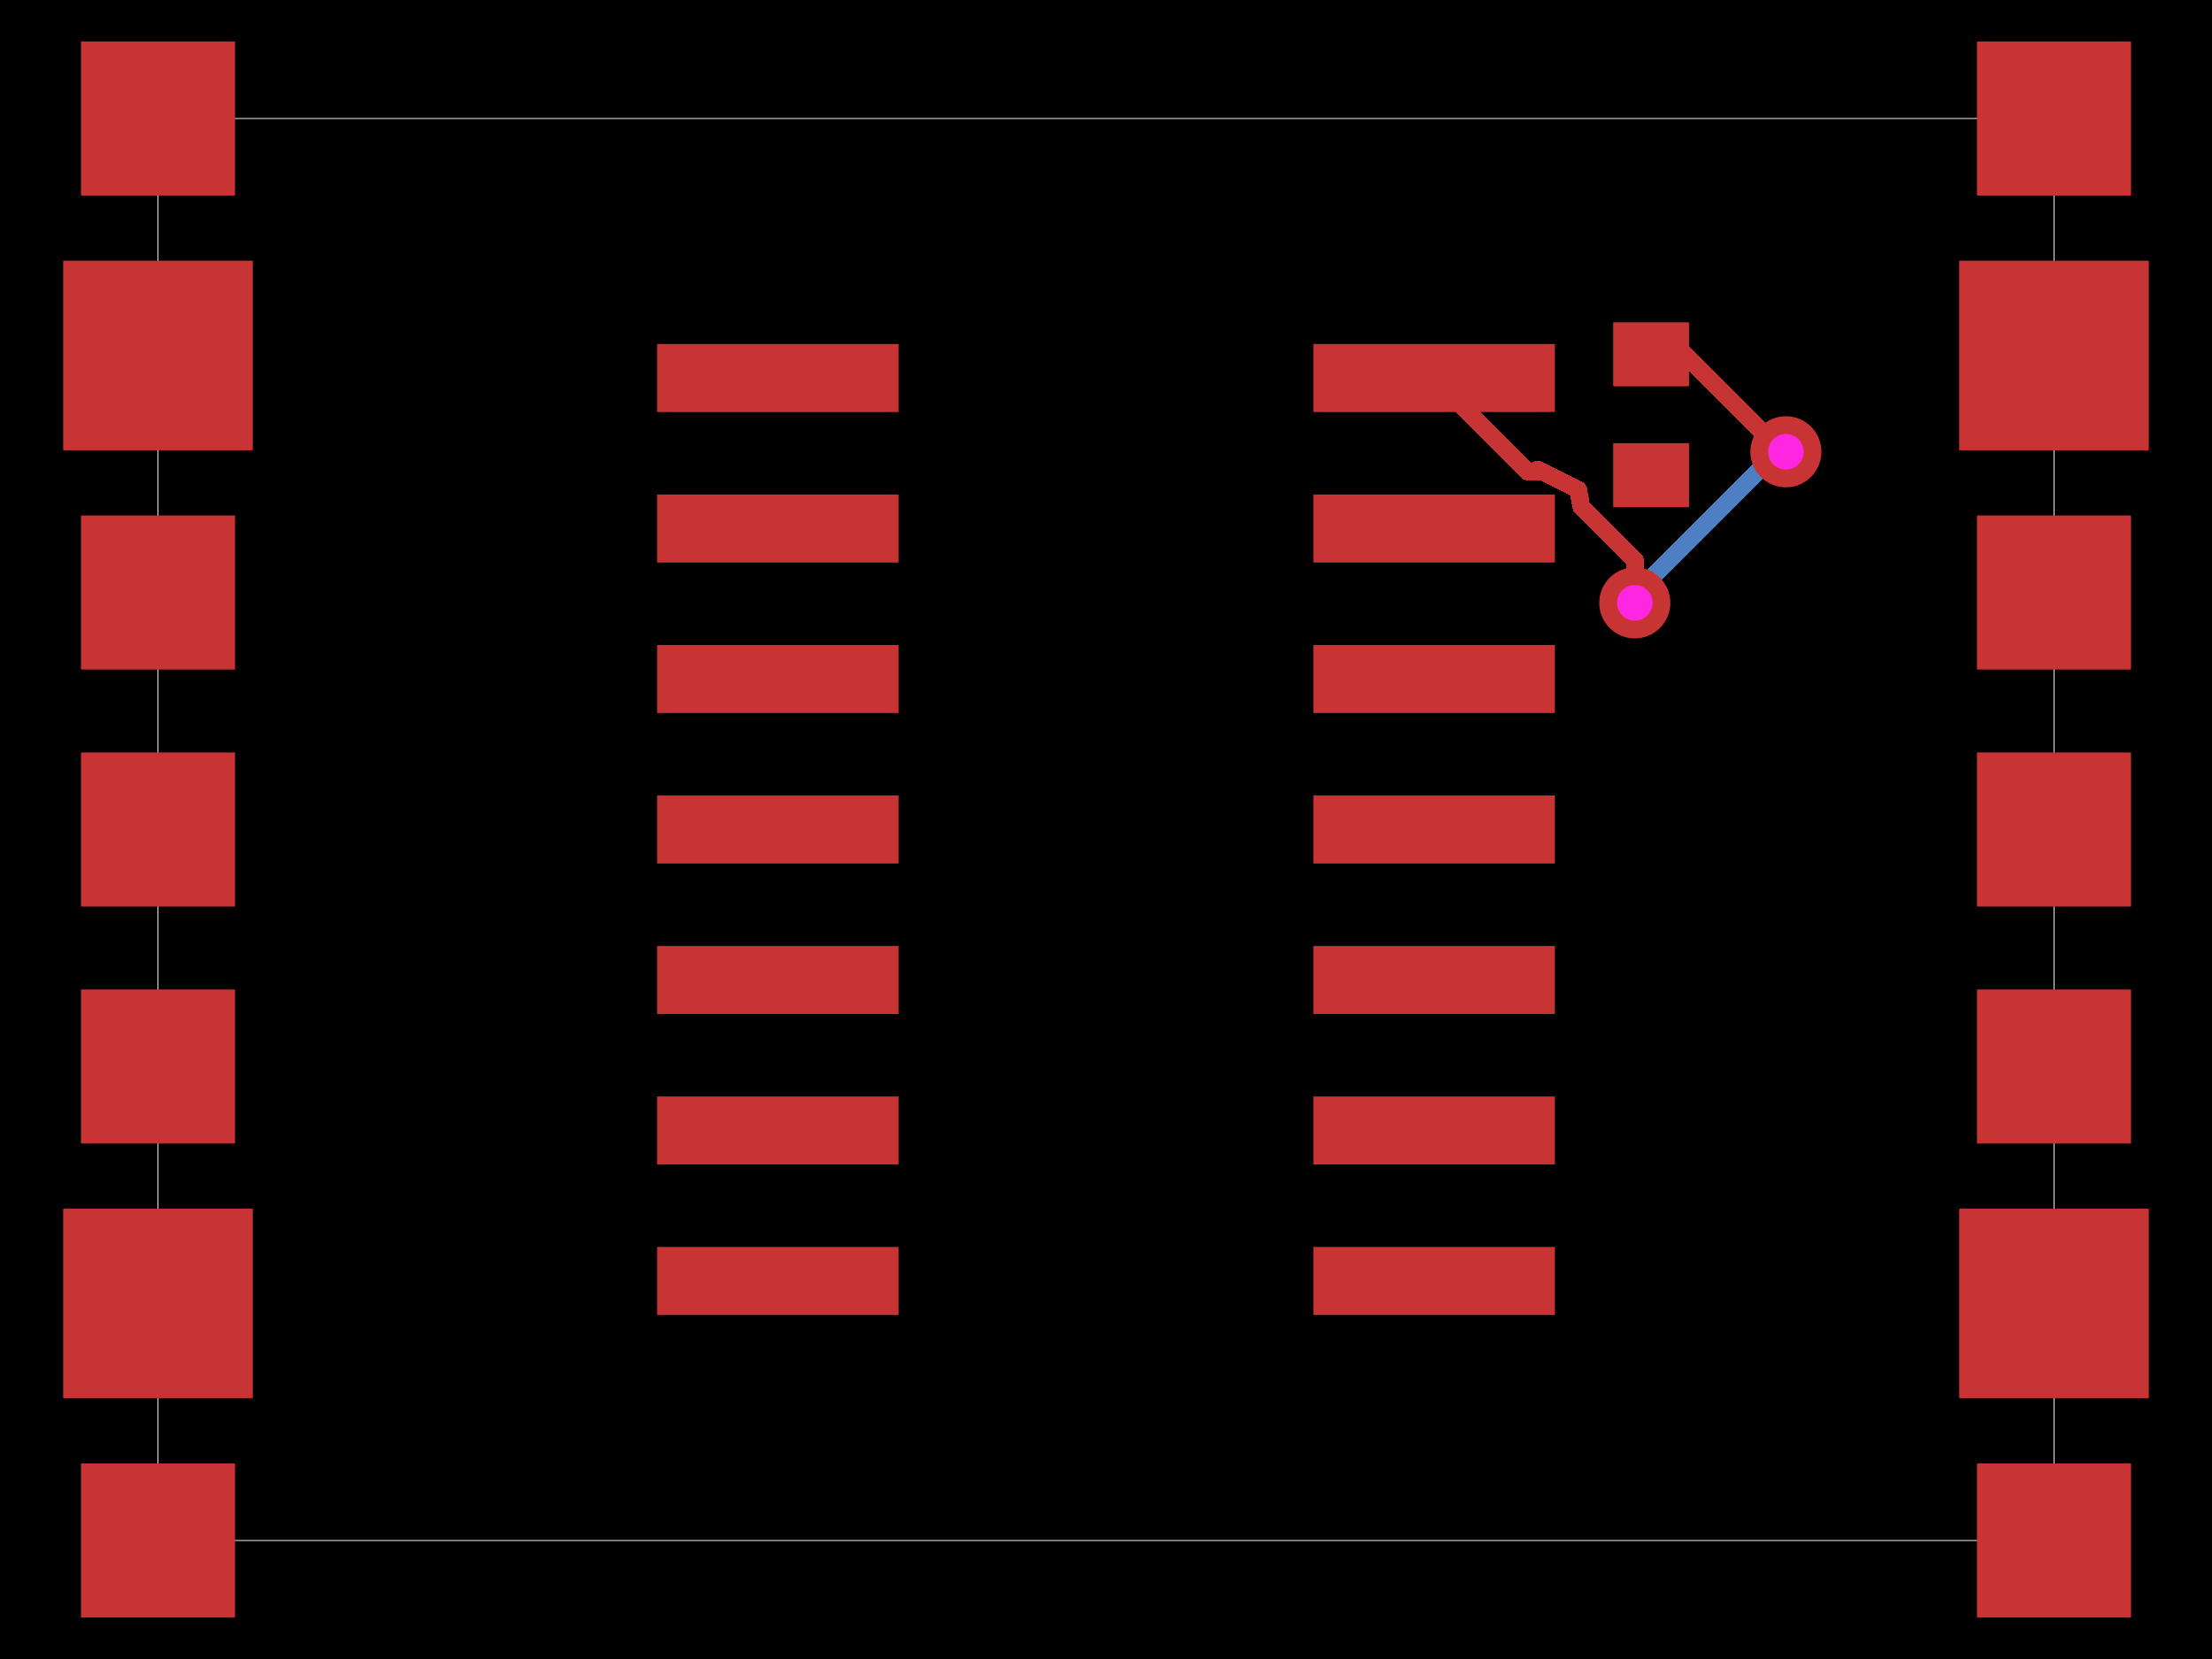
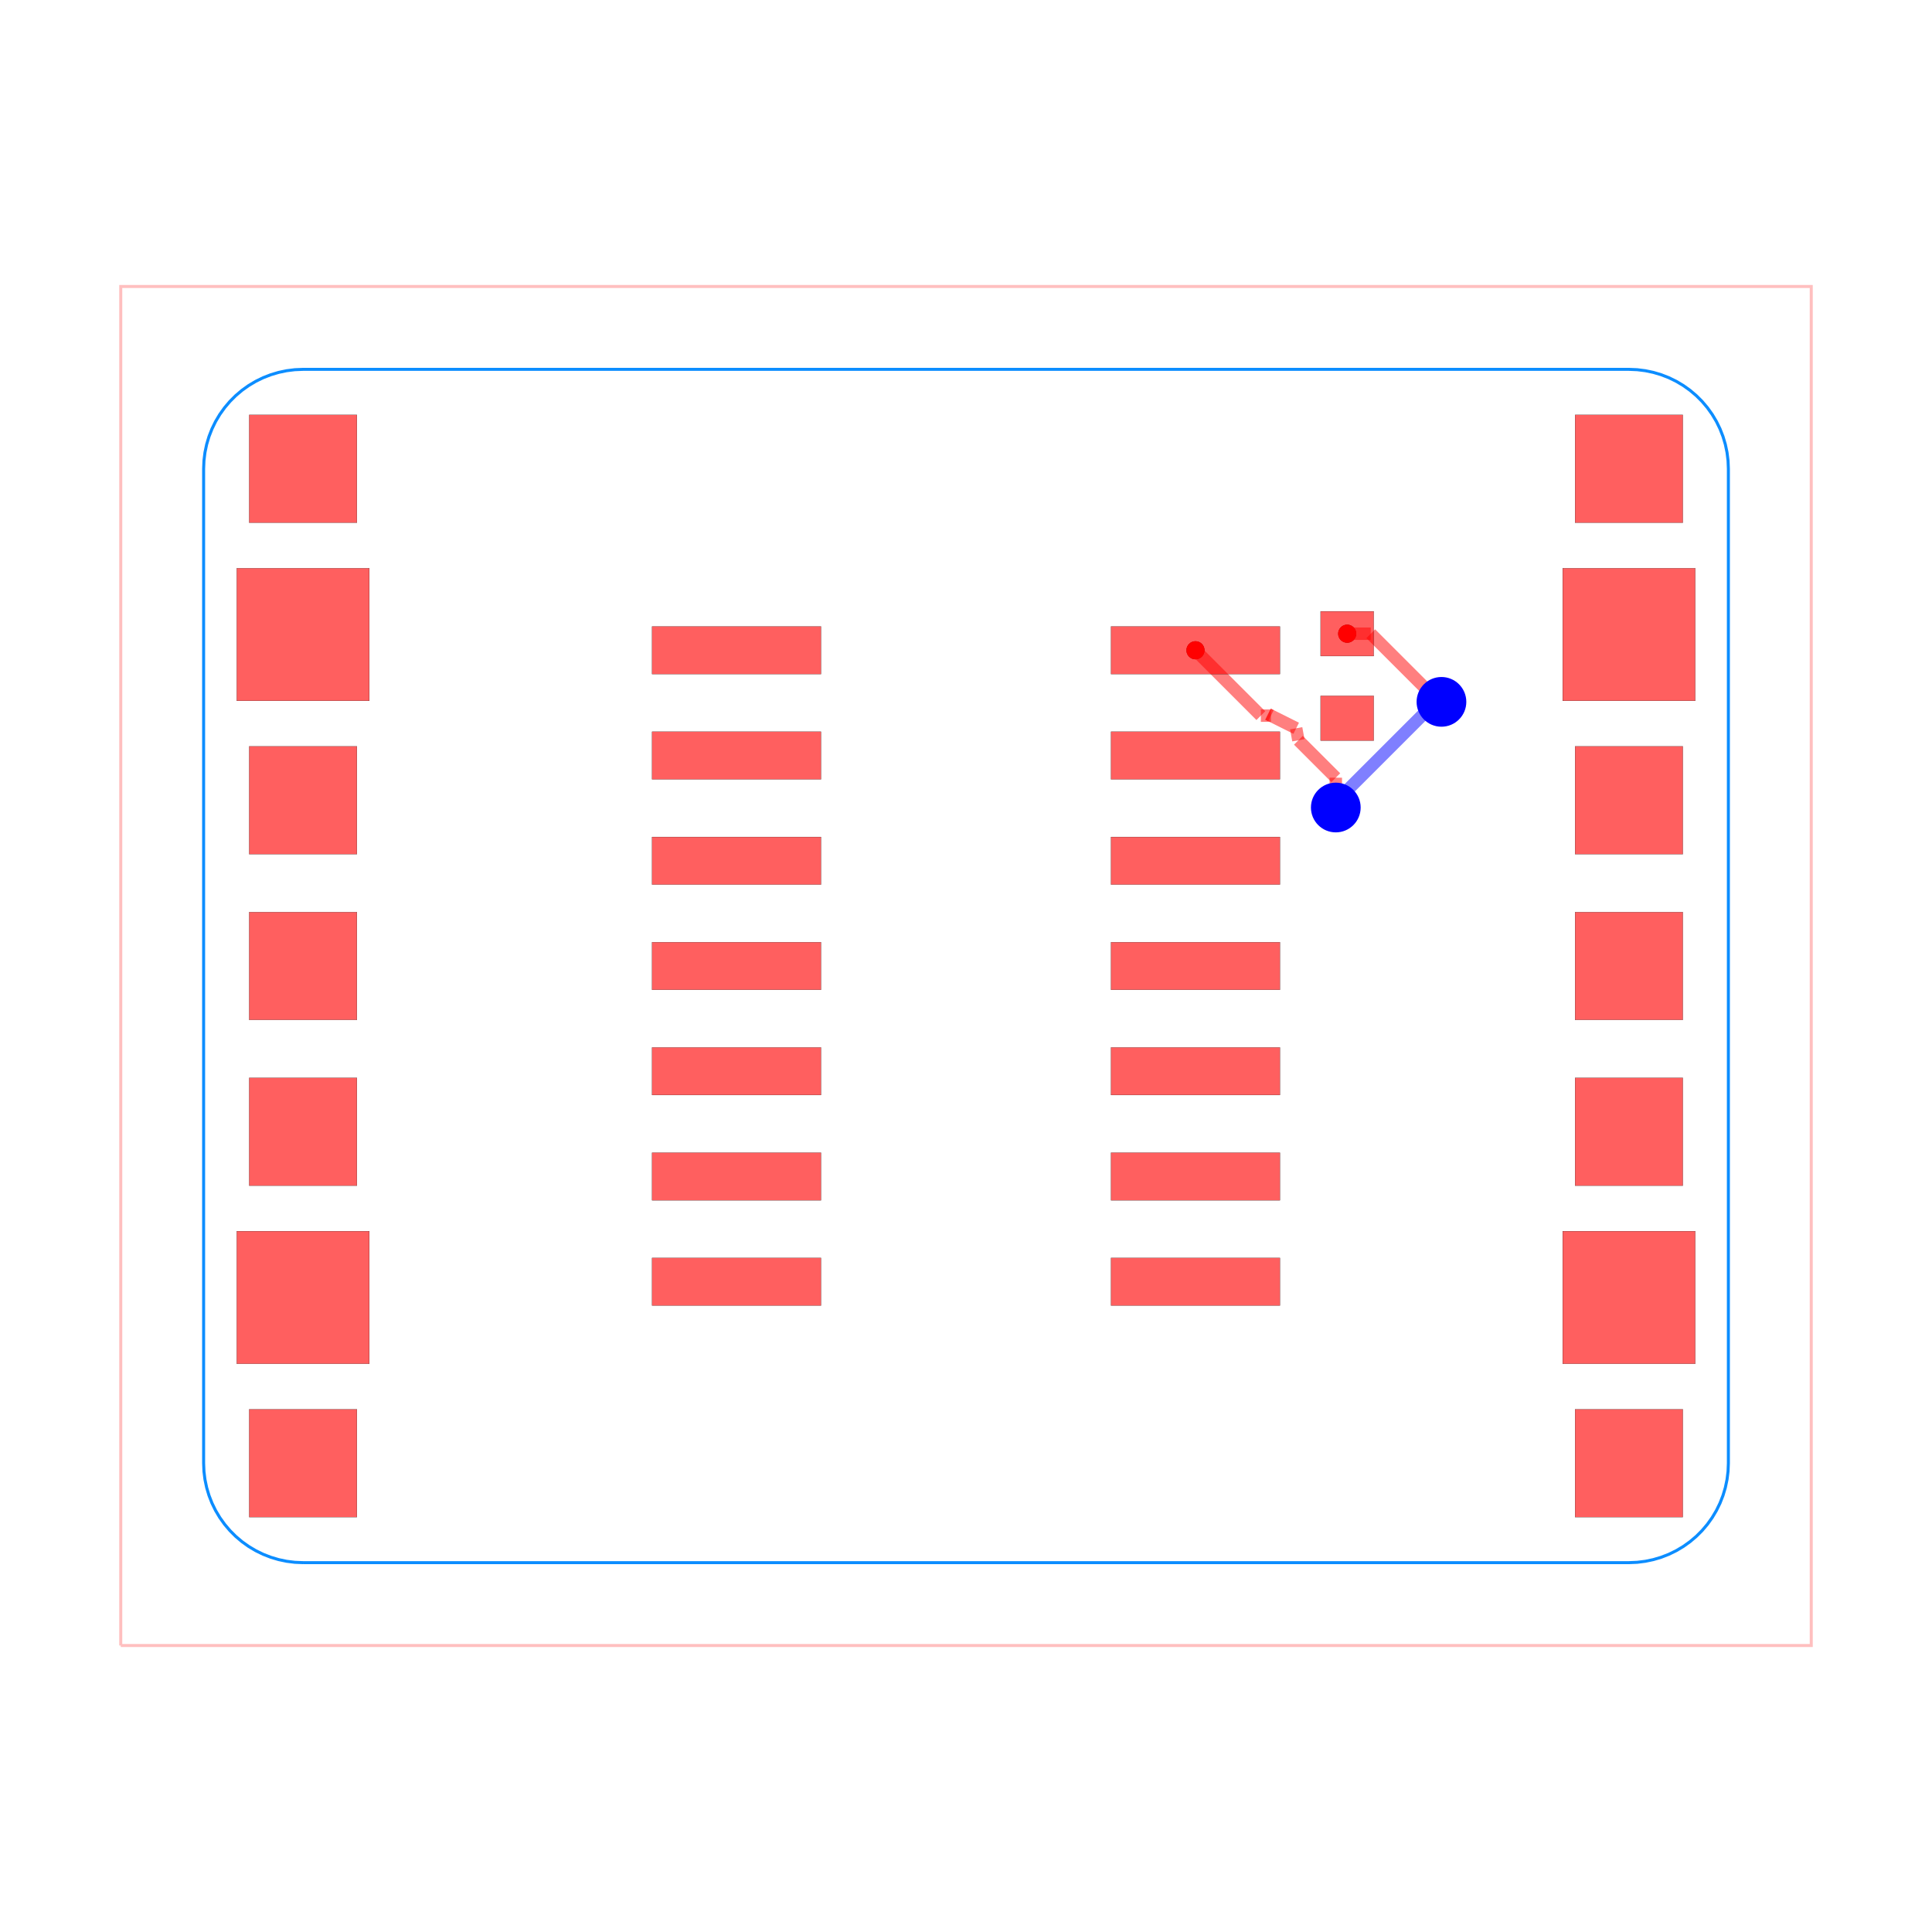
- <svg xmlns="http://www.w3.org/2000/svg" width="800" height="600">
-   <style />
-   <rect class="boundary" x="0" y="0" fill="#000" width="800" height="600" />
-   <rect class="pcb-boundary" fill="none" stroke="#fff" stroke-width="0.3" x="57.143" y="42.857" width="685.714" height="514.286" />
-   <path class="pcb-trace" stroke="rgb(77, 127, 196)" fill="none" d="M 645.893 163.393 L 645.893 163.393" stroke-width="6.429" stroke-linecap="round" stroke-linejoin="round" shape-rendering="crispEdges" data-layer="bottom" />
-   <path class="pcb-trace" stroke="rgb(77, 127, 196)" fill="none" d="M 645.893 163.393 L 642.894 163.393" stroke-width="6.429" stroke-linecap="round" stroke-linejoin="round" shape-rendering="crispEdges" data-layer="bottom" />
-   <path class="pcb-trace" stroke="rgb(77, 127, 196)" fill="none" d="M 642.894 163.393 L 592.008 214.278" stroke-width="6.429" stroke-linecap="round" stroke-linejoin="round" shape-rendering="crispEdges" data-layer="bottom" />
-   <path class="pcb-trace" stroke="rgb(77, 127, 196)" fill="none" d="M 592.008 214.278 L 591.25 218.036" stroke-width="6.429" stroke-linecap="round" stroke-linejoin="round" shape-rendering="crispEdges" data-layer="bottom" />
-   <path class="pcb-trace" stroke="rgb(77, 127, 196)" fill="none" d="M 591.25 218.036 L 591.25 218.036" stroke-width="6.429" stroke-linecap="round" stroke-linejoin="round" shape-rendering="crispEdges" data-layer="bottom" />
-   <path class="pcb-trace" stroke="rgb(200, 52, 52)" fill="none" d="M 597.143 128.143 L 609.322 128.143" stroke-width="6.429" stroke-linecap="round" stroke-linejoin="round" shape-rendering="crispEdges" data-layer="top" />
-   <path class="pcb-trace" stroke="rgb(200, 52, 52)" fill="none" d="M 609.322 128.143 L 638.588 157.409" stroke-width="6.429" stroke-linecap="round" stroke-linejoin="round" shape-rendering="crispEdges" data-layer="top" />
-   <path class="pcb-trace" stroke="rgb(200, 52, 52)" fill="none" d="M 638.588 157.409 L 645.893 163.393" stroke-width="6.429" stroke-linecap="round" stroke-linejoin="round" shape-rendering="crispEdges" data-layer="top" />
-   <path class="pcb-trace" stroke="rgb(200, 52, 52)" fill="none" d="M 645.893 163.393 L 645.893 163.393" stroke-width="6.429" stroke-linecap="round" stroke-linejoin="round" shape-rendering="crispEdges" data-layer="top" />
-   <path class="pcb-trace" stroke="rgb(200, 52, 52)" fill="none" d="M 591.25 218.036 L 591.25 218.036" stroke-width="6.429" stroke-linecap="round" stroke-linejoin="round" shape-rendering="crispEdges" data-layer="top" />
-   <path class="pcb-trace" stroke="rgb(200, 52, 52)" fill="none" d="M 591.25 218.036 L 591.25 202.611" stroke-width="6.429" stroke-linecap="round" stroke-linejoin="round" shape-rendering="crispEdges" data-layer="top" />
-   <path class="pcb-trace" stroke="rgb(200, 52, 52)" fill="none" d="M 591.25 202.611 L 571.902 183.263" stroke-width="6.429" stroke-linecap="round" stroke-linejoin="round" shape-rendering="crispEdges" data-layer="top" />
-   <path class="pcb-trace" stroke="rgb(200, 52, 52)" fill="none" d="M 571.902 183.263 L 570.759 177.054" stroke-width="6.429" stroke-linecap="round" stroke-linejoin="round" shape-rendering="crispEdges" data-layer="top" />
-   <path class="pcb-trace" stroke="rgb(200, 52, 52)" fill="none" d="M 570.759 177.054 L 556.199 169.774" stroke-width="6.429" stroke-linecap="round" stroke-linejoin="round" shape-rendering="crispEdges" data-layer="top" />
-   <path class="pcb-trace" stroke="rgb(200, 52, 52)" fill="none" d="M 556.199 169.774 L 557.694 170.521" stroke-width="6.429" stroke-linecap="round" stroke-linejoin="round" shape-rendering="crispEdges" data-layer="top" />
-   <path class="pcb-trace" stroke="rgb(200, 52, 52)" fill="none" d="M 557.694 170.521 L 552.483 170.521" stroke-width="6.429" stroke-linecap="round" stroke-linejoin="round" shape-rendering="crispEdges" data-layer="top" />
-   <path class="pcb-trace" stroke="rgb(200, 52, 52)" fill="none" d="M 552.483 170.521 L 518.676 136.714" stroke-width="6.429" stroke-linecap="round" stroke-linejoin="round" shape-rendering="crispEdges" data-layer="top" />
-   <rect class="pcb-pad" fill="rgb(200, 52, 52)" x="237.653" y="124.415" width="87.343" height="24.6" data-layer="top" />
-   <rect class="pcb-pad" fill="rgb(200, 52, 52)" x="237.653" y="178.843" width="87.343" height="24.6" data-layer="top" />
-   <rect class="pcb-pad" fill="rgb(200, 52, 52)" x="237.653" y="233.272" width="87.343" height="24.6" data-layer="top" />
-   <rect class="pcb-pad" fill="rgb(200, 52, 52)" x="237.653" y="287.7" width="87.343" height="24.6" data-layer="top" />
-   <rect class="pcb-pad" fill="rgb(200, 52, 52)" x="237.653" y="342.129" width="87.343" height="24.6" data-layer="top" />
-   <rect class="pcb-pad" fill="rgb(200, 52, 52)" x="237.653" y="396.557" width="87.343" height="24.6" data-layer="top" />
-   <rect class="pcb-pad" fill="rgb(200, 52, 52)" x="237.653" y="450.986" width="87.343" height="24.6" data-layer="top" />
-   <rect class="pcb-pad" fill="rgb(200, 52, 52)" x="475.005" y="124.415" width="87.343" height="24.6" data-layer="top" />
-   <rect class="pcb-pad" fill="rgb(200, 52, 52)" x="475.005" y="178.843" width="87.343" height="24.6" data-layer="top" />
-   <rect class="pcb-pad" fill="rgb(200, 52, 52)" x="475.005" y="233.272" width="87.343" height="24.6" data-layer="top" />
-   <rect class="pcb-pad" fill="rgb(200, 52, 52)" x="475.005" y="287.7" width="87.343" height="24.6" data-layer="top" />
-   <rect class="pcb-pad" fill="rgb(200, 52, 52)" x="475.005" y="342.129" width="87.343" height="24.6" data-layer="top" />
-   <rect class="pcb-pad" fill="rgb(200, 52, 52)" x="475.005" y="396.557" width="87.343" height="24.6" data-layer="top" />
-   <rect class="pcb-pad" fill="rgb(200, 52, 52)" x="475.005" y="450.986" width="87.343" height="24.6" data-layer="top" />
-   <rect class="pcb-pad" fill="rgb(200, 52, 52)" x="583.429" y="116.571" width="27.429" height="23.143" data-layer="top" />
-   <rect class="pcb-pad" fill="rgb(200, 52, 52)" x="583.429" y="160.286" width="27.429" height="23.143" data-layer="top" />
-   <rect class="pcb-pad" fill="rgb(200, 52, 52)" x="22.857" y="437.143" width="68.571" height="68.571" data-layer="top" />
-   <rect class="pcb-pad" fill="rgb(200, 52, 52)" x="22.857" y="94.286" width="68.571" height="68.571" data-layer="top" />
-   <rect class="pcb-pad" fill="rgb(200, 52, 52)" x="708.571" y="94.286" width="68.571" height="68.571" data-layer="top" />
-   <rect class="pcb-pad" fill="rgb(200, 52, 52)" x="708.571" y="437.143" width="68.571" height="68.571" data-layer="top" />
-   <rect class="pcb-pad" fill="rgb(200, 52, 52)" x="29.286" y="357.857" width="55.714" height="55.714" data-layer="top" />
-   <rect class="pcb-pad" fill="rgb(200, 52, 52)" x="29.286" y="272.143" width="55.714" height="55.714" data-layer="top" />
-   <rect class="pcb-pad" fill="rgb(200, 52, 52)" x="29.286" y="186.429" width="55.714" height="55.714" data-layer="top" />
-   <rect class="pcb-pad" fill="rgb(200, 52, 52)" x="715" y="186.429" width="55.714" height="55.714" data-layer="top" />
-   <rect class="pcb-pad" fill="rgb(200, 52, 52)" x="715" y="272.143" width="55.714" height="55.714" data-layer="top" />
-   <rect class="pcb-pad" fill="rgb(200, 52, 52)" x="715" y="357.857" width="55.714" height="55.714" data-layer="top" />
-   <rect class="pcb-pad" fill="rgb(200, 52, 52)" x="29.286" y="15" width="55.714" height="55.714" data-layer="top" />
-   <rect class="pcb-pad" fill="rgb(200, 52, 52)" x="715" y="15" width="55.714" height="55.714" data-layer="top" />
-   <rect class="pcb-pad" fill="rgb(200, 52, 52)" x="29.286" y="529.286" width="55.714" height="55.714" data-layer="top" />
-   <rect class="pcb-pad" fill="rgb(200, 52, 52)" x="715" y="529.286" width="55.714" height="55.714" data-layer="top" />
-   <g>
-     <circle class="pcb-hole-outer" fill="rgb(200, 52, 52)" cx="645.893" cy="163.393" r="12.857" />
-     <circle class="pcb-hole-inner" fill="#FF26E2" cx="645.893" cy="163.393" r="6.429" />
-   </g>
-   <g>
-     <circle class="pcb-hole-outer" fill="rgb(200, 52, 52)" cx="591.25" cy="218.036" r="12.857" />
-     <circle class="pcb-hole-inner" fill="#FF26E2" cx="591.25" cy="218.036" r="6.429" />
+ <svg xmlns="http://www.w3.org/2000/svg" width="640" height="640" viewBox="0 0 640 640">
+   <rect width="100%" height="100%" fill="white" />
+   <g>
+     <circle data-type="point" data-label="source_net_0 pcb_port_27" data-x="2.7691080000000747" data-y="3.8100000000000587" cx="396.015" cy="215.412" r="3" fill="black" />
+   </g>
+   <g>
+     <circle data-type="point" data-label="source_net_0 pcb_port_28" data-x="4.6" data-y="4.01" cx="446.275" cy="209.922" r="3" fill="black" />
+   </g>
+   <g>
+     <circle data-type="point" data-label="source_net_0 (top)" data-x="2.7691080000000747" data-y="3.8100000000000587" cx="396.015" cy="215.412" r="3" fill="hsl(0, 100%, 50%)" />
+   </g>
+   <g>
+     <circle data-type="point" data-label="source_net_0 (top)" data-x="4.6" data-y="4.01" cx="446.275" cy="209.922" r="3" fill="hsl(0, 100%, 50%)" />
+   </g>
+   <g>
+     <polyline data-points="-10.2,-8.2 10.2,-8.2 10.2,8.2 -10.2,8.2 -10.2,-8.2" data-type="line" data-label="" points="40,545.098 600,545.098 600,94.902 40,94.902 40,545.098" fill="none" stroke="rgba(255,0,0,0.25)" stroke-width="1px" />
+   </g>
+   <g>
+     <polyline data-points="-7.999999999999999,-7.199999999999999 7.999999999999999,-7.199999999999999 8.099095214566798,-7.195901391608003 8.197513508336879,-7.183633564083266 8.294582584568959,-7.163280319127195 8.38963936304562,-7.134980690040761 8.482034509583563,-7.098927991986068 8.571136871644487,-7.055368501447786 8.656337789746912,-7.004599773915033 8.7370552552276,-6.946968611275671 8.812737885950888,-6.882868692807757 8.882868692807758,-6.812737885950888 8.946968611275672,-6.737055255227601 9.004599773915034,-6.656337789746911 9.055368501447786,-6.571136871644487 9.098927991986068,-6.4820345095835625 9.134980690040761,-6.389639363045619 9.163280319127196,-6.294582584568958 9.183633564083266,-6.19751350833688 9.195901391608002,-6.099095214566798 9.2,-5.999999999999999 9.2,5.999999999999999 9.195901391608002,6.099095214566798 9.183633564083266,6.19751350833688 9.163280319127196,6.294582584568958 9.134980690040761,6.389639363045619 9.098927991986068,6.4820345095835625 9.055368501447786,6.571136871644487 9.004599773915034,6.656337789746911 8.946968611275672,6.737055255227601 8.882868692807758,6.812737885950888 8.812737885950888,6.882868692807757 8.7370552552276,6.946968611275671 8.656337789746912,7.004599773915033 8.571136871644487,7.055368501447786 8.482034509583563,7.098927991986068 8.38963936304562,7.134980690040761 8.294582584568959,7.163280319127195 8.197513508336879,7.183633564083266 8.099095214566798,7.195901391608003 7.999999999999999,7.199999999999999 -7.999999999999999,7.199999999999999 -8.099095214566798,7.195901391608003 -8.197513508336879,7.183633564083266 -8.294582584568959,7.163280319127195 -8.38963936304562,7.134980690040761 -8.482034509583562,7.098927991986068 -8.571136871644487,7.055368501447786 -8.65633778974691,7.004599773915033 -8.7370552552276,6.946968611275671 -8.812737885950888,6.882868692807757 -8.882868692807756,6.812737885950888 -8.946968611275672,6.737055255227601 -9.004599773915034,6.656337789746911 -9.055368501447786,6.571136871644487 -9.098927991986068,6.4820345095835625 -9.134980690040761,6.389639363045619 -9.163280319127196,6.294582584568958 -9.183633564083266,6.19751350833688 -9.195901391608002,6.099095214566798 -9.2,5.999999999999999 -9.2,-5.999999999999999 -9.195901391608002,-6.099095214566797 -9.183633564083266,-6.19751350833688 -9.163280319127196,-6.294582584568958 -9.134980690040761,-6.389639363045619 -9.098927991986068,-6.4820345095835625 -9.055368501447786,-6.571136871644487 -9.004599773915034,-6.656337789746911 -8.946968611275672,-6.737055255227601 -8.882868692807758,-6.812737885950888 -8.812737885950888,-6.882868692807757 -8.7370552552276,-6.946968611275671 -8.656337789746912,-7.004599773915033 -8.571136871644487,-7.055368501447786 -8.482034509583563,-7.098927991986068 -8.38963936304562,-7.134980690040761 -8.294582584568959,-7.163280319127195 -8.19751350833688,-7.183633564083266 -8.099095214566798,-7.195901391608003 -7.999999999999999,-7.199999999999999 -7.999999999999999,-7.199999999999999" data-type="line" data-label="" points="100.392,517.647 539.608,517.647 542.328,517.535 545.03,517.198 547.694,516.639 550.304,515.862 552.84,514.873 555.286,513.677 557.625,512.283 559.841,510.701 561.918,508.941 563.843,507.016 565.603,504.939 567.185,502.723 568.579,500.384 569.774,497.938 570.764,495.402 571.541,492.792 572.1,490.128 572.437,487.426 572.549,484.706 572.549,155.294 572.437,152.574 572.1,149.872 571.541,147.208 570.764,144.598 569.774,142.062 568.579,139.616 567.185,137.277 565.603,135.061 563.843,132.984 561.918,131.059 559.841,129.299 557.625,127.717 555.286,126.323 552.84,125.127 550.304,124.138 547.694,123.361 545.03,122.802 542.328,122.465 539.608,122.353 100.392,122.353 97.672,122.465 94.97,122.802 92.306,123.361 89.696,124.138 87.16,125.127 84.714,126.323 82.375,127.717 80.159,129.299 78.082,131.059 76.157,132.984 74.397,135.061 72.815,137.277 71.421,139.616 70.226,142.062 69.236,144.598 68.459,147.208 67.9,149.872 67.563,152.574 67.451,155.294 67.451,484.706 67.563,487.426 67.9,490.128 68.459,492.792 69.236,495.402 70.226,497.938 71.421,500.384 72.815,502.723 74.397,504.939 76.157,507.016 78.082,508.941 80.159,510.701 82.375,512.283 84.714,513.677 87.16,514.873 89.696,515.862 92.306,516.639 94.97,517.198 97.672,517.535 100.392,517.647 100.392,517.647" fill="none" stroke="rgba(0, 136, 255, 0.95)" stroke-width="1px" />
+   </g>
+   <g>
+     <polyline data-points="4.6,4.01 4.884184958199105,4.01" data-type="line" data-label="" points="446.275,209.922 454.076,209.922" fill="none" stroke="rgba(255,0,0,0.5)" stroke-width="4.118" />
+   </g>
+   <g>
+     <polyline data-points="4.884184958199105,4.01 5.567053183291723,3.3271317749073828" data-type="line" data-label="" points="454.076,209.922 472.821,228.667" fill="none" stroke="rgba(255,0,0,0.5)" stroke-width="4.118" />
+   </g>
+   <g>
+     <polyline data-points="5.567053183291723,3.3271317749073828 5.7375,3.1875" data-type="line" data-label="" points="472.821,228.667 477.5,232.5" fill="none" stroke="rgba(255,0,0,0.5)" stroke-width="4.118" />
+   </g>
+   <g>
+     <polyline data-points="5.7375,3.1875 5.667521959130685,3.1875" data-type="line" data-label="" points="477.5,232.5 475.579,232.5" fill="none" stroke="rgba(0,0,255,0.5)" stroke-width="4.118" />
+   </g>
+   <g>
+     <polyline data-points="5.667521959130685,3.1875 4.4801982427264875,2.000176283595802" data-type="line" data-label="" points="475.579,232.5 442.986,265.093" fill="none" stroke="rgba(0,0,255,0.5)" stroke-width="4.118" />
+   </g>
+   <g>
+     <polyline data-points="4.4801982427264875,2.000176283595802 4.4624999999999995,1.9124999999999999" data-type="line" data-label="" points="442.986,265.093 442.5,267.5" fill="none" stroke="rgba(0,0,255,0.5)" stroke-width="4.118" />
+   </g>
+   <g>
+     <polyline data-points="4.4624999999999995,1.9124999999999999 4.4624999999999995,2.27240796467094" data-type="line" data-label="" points="442.5,267.5 442.5,257.62" fill="none" stroke="rgba(255,0,0,0.5)" stroke-width="4.118" />
+   </g>
+   <g>
+     <polyline data-points="4.4624999999999995,2.27240796467094 4.011053153486652,2.723854811184287" data-type="line" data-label="" points="442.5,257.62 430.107,245.228" fill="none" stroke="rgba(255,0,0,0.5)" stroke-width="4.118" />
+   </g>
+   <g>
+     <polyline data-points="4.011053153486652,2.723854811184287 3.9843749999999996,2.8687499999999995" data-type="line" data-label="" points="430.107,245.228 429.375,241.25" fill="none" stroke="rgba(255,0,0,0.5)" stroke-width="4.118" />
+   </g>
+   <g>
+     <polyline data-points="3.9843749999999996,2.8687499999999995 3.6446459636451314,3.0386145181774338" data-type="line" data-label="" points="429.375,241.25 420.049,236.587" fill="none" stroke="rgba(255,0,0,0.5)" stroke-width="4.118" />
+   </g>
+   <g>
+     <polyline data-points="3.6446459636451314,3.0386145181774338 3.679529743646617,3.021172628176691" data-type="line" data-label="" points="420.049,236.587 421.007,237.066" fill="none" stroke="rgba(255,0,0,0.5)" stroke-width="4.118" />
+   </g>
+   <g>
+     <polyline data-points="3.679529743646617,3.021172628176691 3.5579353718234423,3.021172628176691" data-type="line" data-label="" points="421.007,237.066 417.669,237.066" fill="none" stroke="rgba(255,0,0,0.5)" stroke-width="4.118" />
+   </g>
+   <g>
+     <polyline data-points="3.5579353718234423,3.021172628176691 2.7691080000000747,3.8100000000000587" data-type="line" data-label="" points="417.669,237.066 396.015,215.412" fill="none" stroke="rgba(255,0,0,0.5)" stroke-width="4.118" />
+   </g>
+   <g>
+     <rect data-type="rect" data-label="top" data-x="-2.7691079999999593" data-y="3.8100000000000596" x="216.013" y="207.533" width="55.945" height="15.757" fill="rgba(255,0,0,0.25)" stroke="black" stroke-width="0.036" />
+   </g>
+   <g>
+     <rect data-type="rect" data-label="top" data-x="-2.7691079999999597" data-y="2.5400000000000778" x="216.013" y="242.396" width="55.945" height="15.757" fill="rgba(255,0,0,0.25)" stroke="black" stroke-width="0.036" />
+   </g>
+   <g>
+     <rect data-type="rect" data-label="top" data-x="-2.7691079999999597" data-y="1.270000000000096" x="216.013" y="277.259" width="55.945" height="15.757" fill="rgba(255,0,0,0.25)" stroke="black" stroke-width="0.036" />
+   </g>
+   <g>
+     <rect data-type="rect" data-label="top" data-x="-2.76910799999996" data-y="5.08676887303992e-16" x="216.013" y="312.122" width="55.945" height="15.757" fill="rgba(255,0,0,0.25)" stroke="black" stroke-width="0.036" />
+   </g>
+   <g>
+     <rect data-type="rect" data-label="top" data-x="-2.7691079999999606" data-y="-1.2699999999999814" x="216.013" y="346.984" width="55.945" height="15.757" fill="rgba(255,0,0,0.25)" stroke="black" stroke-width="0.036" />
+   </g>
+   <g>
+     <rect data-type="rect" data-label="top" data-x="-2.7691079999999606" data-y="-2.539999999999963" x="216.013" y="381.847" width="55.945" height="15.757" fill="rgba(255,0,0,0.25)" stroke="black" stroke-width="0.036" />
+   </g>
+   <g>
+     <rect data-type="rect" data-label="top" data-x="-2.769107999999961" data-y="-3.809999999999945" x="216.013" y="416.71" width="55.945" height="15.757" fill="rgba(255,0,0,0.25)" stroke="black" stroke-width="0.036" />
+   </g>
+   <g>
+     <rect data-type="rect" data-label="top" data-x="2.7691080000000747" data-y="3.8100000000000587" x="368.042" y="207.533" width="55.945" height="15.757" fill="rgba(255,0,0,0.25)" stroke="black" stroke-width="0.036" />
+   </g>
+   <g>
+     <rect data-type="rect" data-label="top" data-x="2.7691080000000743" data-y="2.540000000000077" x="368.042" y="242.396" width="55.945" height="15.757" fill="rgba(255,0,0,0.25)" stroke="black" stroke-width="0.036" />
+   </g>
+   <g>
+     <rect data-type="rect" data-label="top" data-x="2.7691080000000743" data-y="1.270000000000095" x="368.042" y="277.259" width="55.945" height="15.757" fill="rgba(255,0,0,0.25)" stroke="black" stroke-width="0.036" />
+   </g>
+   <g>
+     <rect data-type="rect" data-label="top" data-x="2.769108000000074" data-y="-5.086768873040129e-16" x="368.042" y="312.122" width="55.945" height="15.757" fill="rgba(255,0,0,0.25)" stroke="black" stroke-width="0.036" />
+   </g>
+   <g>
+     <rect data-type="rect" data-label="top" data-x="2.7691080000000734" data-y="-1.2699999999999823" x="368.042" y="346.984" width="55.945" height="15.757" fill="rgba(255,0,0,0.25)" stroke="black" stroke-width="0.036" />
+   </g>
+   <g>
+     <rect data-type="rect" data-label="top" data-x="2.7691080000000734" data-y="-2.539999999999964" x="368.042" y="381.847" width="55.945" height="15.757" fill="rgba(255,0,0,0.25)" stroke="black" stroke-width="0.036" />
+   </g>
+   <g>
+     <rect data-type="rect" data-label="top" data-x="2.769108000000073" data-y="-3.809999999999946" x="368.042" y="416.71" width="55.945" height="15.757" fill="rgba(255,0,0,0.25)" stroke="black" stroke-width="0.036" />
+   </g>
+   <g>
+     <rect data-type="rect" data-label="top" data-x="4.6" data-y="4.01" x="437.49" y="202.51" width="17.569" height="14.824" fill="rgba(255,0,0,0.25)" stroke="black" stroke-width="0.036" />
+   </g>
+   <g>
+     <rect data-type="rect" data-label="top" data-x="4.6" data-y="2.9899999999999993" x="437.49" y="230.51" width="17.569" height="14.824" fill="rgba(255,0,0,0.25)" stroke="black" stroke-width="0.036" />
+   </g>
+   <g>
+     <rect data-type="rect" data-label="top, inner1, inner2, bottom" data-x="-8" data-y="-4" x="78.431" y="407.843" width="43.922" height="43.922" fill="rgba(255,0,0,0.25)" stroke="black" stroke-width="0.036" />
+   </g>
+   <g>
+     <rect data-type="rect" data-label="top, inner1, inner2, bottom" data-x="-8" data-y="4" x="78.431" y="188.235" width="43.922" height="43.922" fill="rgba(255,0,0,0.25)" stroke="black" stroke-width="0.036" />
+   </g>
+   <g>
+     <rect data-type="rect" data-label="top, inner1, inner2, bottom" data-x="8" data-y="4" x="517.647" y="188.235" width="43.922" height="43.922" fill="rgba(255,0,0,0.25)" stroke="black" stroke-width="0.036" />
+   </g>
+   <g>
+     <rect data-type="rect" data-label="top, inner1, inner2, bottom" data-x="8" data-y="-4" x="517.647" y="407.843" width="43.922" height="43.922" fill="rgba(255,0,0,0.25)" stroke="black" stroke-width="0.036" />
+   </g>
+   <g>
+     <rect data-type="rect" data-label="top, inner1, inner2, bottom" data-x="-8" data-y="-2" x="82.549" y="357.059" width="35.686" height="35.686" fill="rgba(255,0,0,0.25)" stroke="black" stroke-width="0.036" />
+   </g>
+   <g>
+     <rect data-type="rect" data-label="top, inner1, inner2, bottom" data-x="-8" data-y="0" x="82.549" y="302.157" width="35.686" height="35.686" fill="rgba(255,0,0,0.25)" stroke="black" stroke-width="0.036" />
+   </g>
+   <g>
+     <rect data-type="rect" data-label="top, inner1, inner2, bottom" data-x="-8" data-y="2" x="82.549" y="247.255" width="35.686" height="35.686" fill="rgba(255,0,0,0.25)" stroke="black" stroke-width="0.036" />
+   </g>
+   <g>
+     <rect data-type="rect" data-label="top, inner1, inner2, bottom" data-x="8" data-y="2" x="521.765" y="247.255" width="35.686" height="35.686" fill="rgba(255,0,0,0.25)" stroke="black" stroke-width="0.036" />
+   </g>
+   <g>
+     <rect data-type="rect" data-label="top, inner1, inner2, bottom" data-x="8" data-y="0" x="521.765" y="302.157" width="35.686" height="35.686" fill="rgba(255,0,0,0.25)" stroke="black" stroke-width="0.036" />
+   </g>
+   <g>
+     <rect data-type="rect" data-label="top, inner1, inner2, bottom" data-x="8" data-y="-2" x="521.765" y="357.059" width="35.686" height="35.686" fill="rgba(255,0,0,0.25)" stroke="black" stroke-width="0.036" />
+   </g>
+   <g>
+     <rect data-type="rect" data-label="top, inner1, inner2, bottom" data-x="-8" data-y="6" x="82.549" y="137.451" width="35.686" height="35.686" fill="rgba(255,0,0,0.25)" stroke="black" stroke-width="0.036" />
+   </g>
+   <g>
+     <rect data-type="rect" data-label="top, inner1, inner2, bottom" data-x="8" data-y="6" x="521.765" y="137.451" width="35.686" height="35.686" fill="rgba(255,0,0,0.25)" stroke="black" stroke-width="0.036" />
+   </g>
+   <g>
+     <rect data-type="rect" data-label="top, inner1, inner2, bottom" data-x="-8" data-y="-6" x="82.549" y="466.863" width="35.686" height="35.686" fill="rgba(255,0,0,0.25)" stroke="black" stroke-width="0.036" />
+   </g>
+   <g>
+     <rect data-type="rect" data-label="top, inner1, inner2, bottom" data-x="8" data-y="-6" x="521.765" y="466.863" width="35.686" height="35.686" fill="rgba(255,0,0,0.25)" stroke="black" stroke-width="0.036" />
+   </g>
+   <g>
+     <rect data-type="rect" data-label="" data-x="-2.7691079999999593" data-y="3.8100000000000596" x="216.013" y="207.533" width="55.945" height="15.757" fill="rgba(255,0,0,0.5)" stroke="black" stroke-width="0.036" />
+   </g>
+   <g>
+     <rect data-type="rect" data-label="" data-x="-2.7691079999999597" data-y="2.5400000000000778" x="216.013" y="242.396" width="55.945" height="15.757" fill="rgba(255,0,0,0.5)" stroke="black" stroke-width="0.036" />
+   </g>
+   <g>
+     <rect data-type="rect" data-label="" data-x="-2.7691079999999597" data-y="1.270000000000096" x="216.013" y="277.259" width="55.945" height="15.757" fill="rgba(255,0,0,0.5)" stroke="black" stroke-width="0.036" />
+   </g>
+   <g>
+     <rect data-type="rect" data-label="" data-x="-2.76910799999996" data-y="5.08676887303992e-16" x="216.013" y="312.122" width="55.945" height="15.757" fill="rgba(255,0,0,0.5)" stroke="black" stroke-width="0.036" />
+   </g>
+   <g>
+     <rect data-type="rect" data-label="" data-x="-2.7691079999999606" data-y="-1.2699999999999814" x="216.013" y="346.984" width="55.945" height="15.757" fill="rgba(255,0,0,0.5)" stroke="black" stroke-width="0.036" />
+   </g>
+   <g>
+     <rect data-type="rect" data-label="" data-x="-2.7691079999999606" data-y="-2.539999999999963" x="216.013" y="381.847" width="55.945" height="15.757" fill="rgba(255,0,0,0.5)" stroke="black" stroke-width="0.036" />
+   </g>
+   <g>
+     <rect data-type="rect" data-label="" data-x="-2.769107999999961" data-y="-3.809999999999945" x="216.013" y="416.71" width="55.945" height="15.757" fill="rgba(255,0,0,0.5)" stroke="black" stroke-width="0.036" />
+   </g>
+   <g>
+     <rect data-type="rect" data-label="" data-x="2.7691080000000747" data-y="3.8100000000000587" x="368.042" y="207.533" width="55.945" height="15.757" fill="rgba(255,0,0,0.5)" stroke="black" stroke-width="0.036" />
+   </g>
+   <g>
+     <rect data-type="rect" data-label="" data-x="2.7691080000000743" data-y="2.540000000000077" x="368.042" y="242.396" width="55.945" height="15.757" fill="rgba(255,0,0,0.5)" stroke="black" stroke-width="0.036" />
+   </g>
+   <g>
+     <rect data-type="rect" data-label="" data-x="2.7691080000000743" data-y="1.270000000000095" x="368.042" y="277.259" width="55.945" height="15.757" fill="rgba(255,0,0,0.5)" stroke="black" stroke-width="0.036" />
+   </g>
+   <g>
+     <rect data-type="rect" data-label="" data-x="2.769108000000074" data-y="-5.086768873040129e-16" x="368.042" y="312.122" width="55.945" height="15.757" fill="rgba(255,0,0,0.5)" stroke="black" stroke-width="0.036" />
+   </g>
+   <g>
+     <rect data-type="rect" data-label="" data-x="2.7691080000000734" data-y="-1.2699999999999823" x="368.042" y="346.984" width="55.945" height="15.757" fill="rgba(255,0,0,0.5)" stroke="black" stroke-width="0.036" />
+   </g>
+   <g>
+     <rect data-type="rect" data-label="" data-x="2.7691080000000734" data-y="-2.539999999999964" x="368.042" y="381.847" width="55.945" height="15.757" fill="rgba(255,0,0,0.5)" stroke="black" stroke-width="0.036" />
+   </g>
+   <g>
+     <rect data-type="rect" data-label="" data-x="2.769108000000073" data-y="-3.809999999999946" x="368.042" y="416.71" width="55.945" height="15.757" fill="rgba(255,0,0,0.5)" stroke="black" stroke-width="0.036" />
+   </g>
+   <g>
+     <rect data-type="rect" data-label="" data-x="4.6" data-y="4.01" x="437.49" y="202.51" width="17.569" height="14.824" fill="rgba(255,0,0,0.5)" stroke="black" stroke-width="0.036" />
+   </g>
+   <g>
+     <rect data-type="rect" data-label="" data-x="4.6" data-y="2.9899999999999993" x="437.49" y="230.51" width="17.569" height="14.824" fill="rgba(255,0,0,0.5)" stroke="black" stroke-width="0.036" />
+   </g>
+   <g>
+     <rect data-type="rect" data-label="" data-x="-8" data-y="-4" x="78.431" y="407.843" width="43.922" height="43.922" fill="rgba(255,0,0,0.5)" stroke="black" stroke-width="0.036" />
+   </g>
+   <g>
+     <rect data-type="rect" data-label="" data-x="-8" data-y="4" x="78.431" y="188.235" width="43.922" height="43.922" fill="rgba(255,0,0,0.5)" stroke="black" stroke-width="0.036" />
+   </g>
+   <g>
+     <rect data-type="rect" data-label="" data-x="8" data-y="4" x="517.647" y="188.235" width="43.922" height="43.922" fill="rgba(255,0,0,0.5)" stroke="black" stroke-width="0.036" />
+   </g>
+   <g>
+     <rect data-type="rect" data-label="" data-x="8" data-y="-4" x="517.647" y="407.843" width="43.922" height="43.922" fill="rgba(255,0,0,0.5)" stroke="black" stroke-width="0.036" />
+   </g>
+   <g>
+     <rect data-type="rect" data-label="" data-x="-8" data-y="-2" x="82.549" y="357.059" width="35.686" height="35.686" fill="rgba(255,0,0,0.5)" stroke="black" stroke-width="0.036" />
+   </g>
+   <g>
+     <rect data-type="rect" data-label="" data-x="-8" data-y="0" x="82.549" y="302.157" width="35.686" height="35.686" fill="rgba(255,0,0,0.5)" stroke="black" stroke-width="0.036" />
+   </g>
+   <g>
+     <rect data-type="rect" data-label="" data-x="-8" data-y="2" x="82.549" y="247.255" width="35.686" height="35.686" fill="rgba(255,0,0,0.5)" stroke="black" stroke-width="0.036" />
+   </g>
+   <g>
+     <rect data-type="rect" data-label="" data-x="8" data-y="2" x="521.765" y="247.255" width="35.686" height="35.686" fill="rgba(255,0,0,0.5)" stroke="black" stroke-width="0.036" />
+   </g>
+   <g>
+     <rect data-type="rect" data-label="" data-x="8" data-y="0" x="521.765" y="302.157" width="35.686" height="35.686" fill="rgba(255,0,0,0.5)" stroke="black" stroke-width="0.036" />
+   </g>
+   <g>
+     <rect data-type="rect" data-label="" data-x="8" data-y="-2" x="521.765" y="357.059" width="35.686" height="35.686" fill="rgba(255,0,0,0.5)" stroke="black" stroke-width="0.036" />
+   </g>
+   <g>
+     <rect data-type="rect" data-label="" data-x="-8" data-y="6" x="82.549" y="137.451" width="35.686" height="35.686" fill="rgba(255,0,0,0.5)" stroke="black" stroke-width="0.036" />
+   </g>
+   <g>
+     <rect data-type="rect" data-label="" data-x="8" data-y="6" x="521.765" y="137.451" width="35.686" height="35.686" fill="rgba(255,0,0,0.5)" stroke="black" stroke-width="0.036" />
+   </g>
+   <g>
+     <rect data-type="rect" data-label="" data-x="-8" data-y="-6" x="82.549" y="466.863" width="35.686" height="35.686" fill="rgba(255,0,0,0.5)" stroke="black" stroke-width="0.036" />
+   </g>
+   <g>
+     <rect data-type="rect" data-label="" data-x="8" data-y="-6" x="521.765" y="466.863" width="35.686" height="35.686" fill="rgba(255,0,0,0.5)" stroke="black" stroke-width="0.036" />
+   </g>
+   <circle data-type="circle" data-label="" data-x="5.7375" data-y="3.1875" cx="477.5" cy="232.5" r="8.235" fill="blue" stroke="none" stroke-width="0.036" />
+   <circle data-type="circle" data-label="" data-x="4.4624999999999995" data-y="1.9124999999999999" cx="442.5" cy="267.5" r="8.235" fill="blue" stroke="none" stroke-width="0.036" />
+   <g id="crosshair" style="display: none">
+     <line id="crosshair-h" y1="0" y2="640" stroke="#666" stroke-width="0.5" />
+     <line id="crosshair-v" x1="0" x2="640" stroke="#666" stroke-width="0.5" />
+     <text id="coordinates" font-family="monospace" font-size="12" fill="#666" />
  </g>
</svg>
